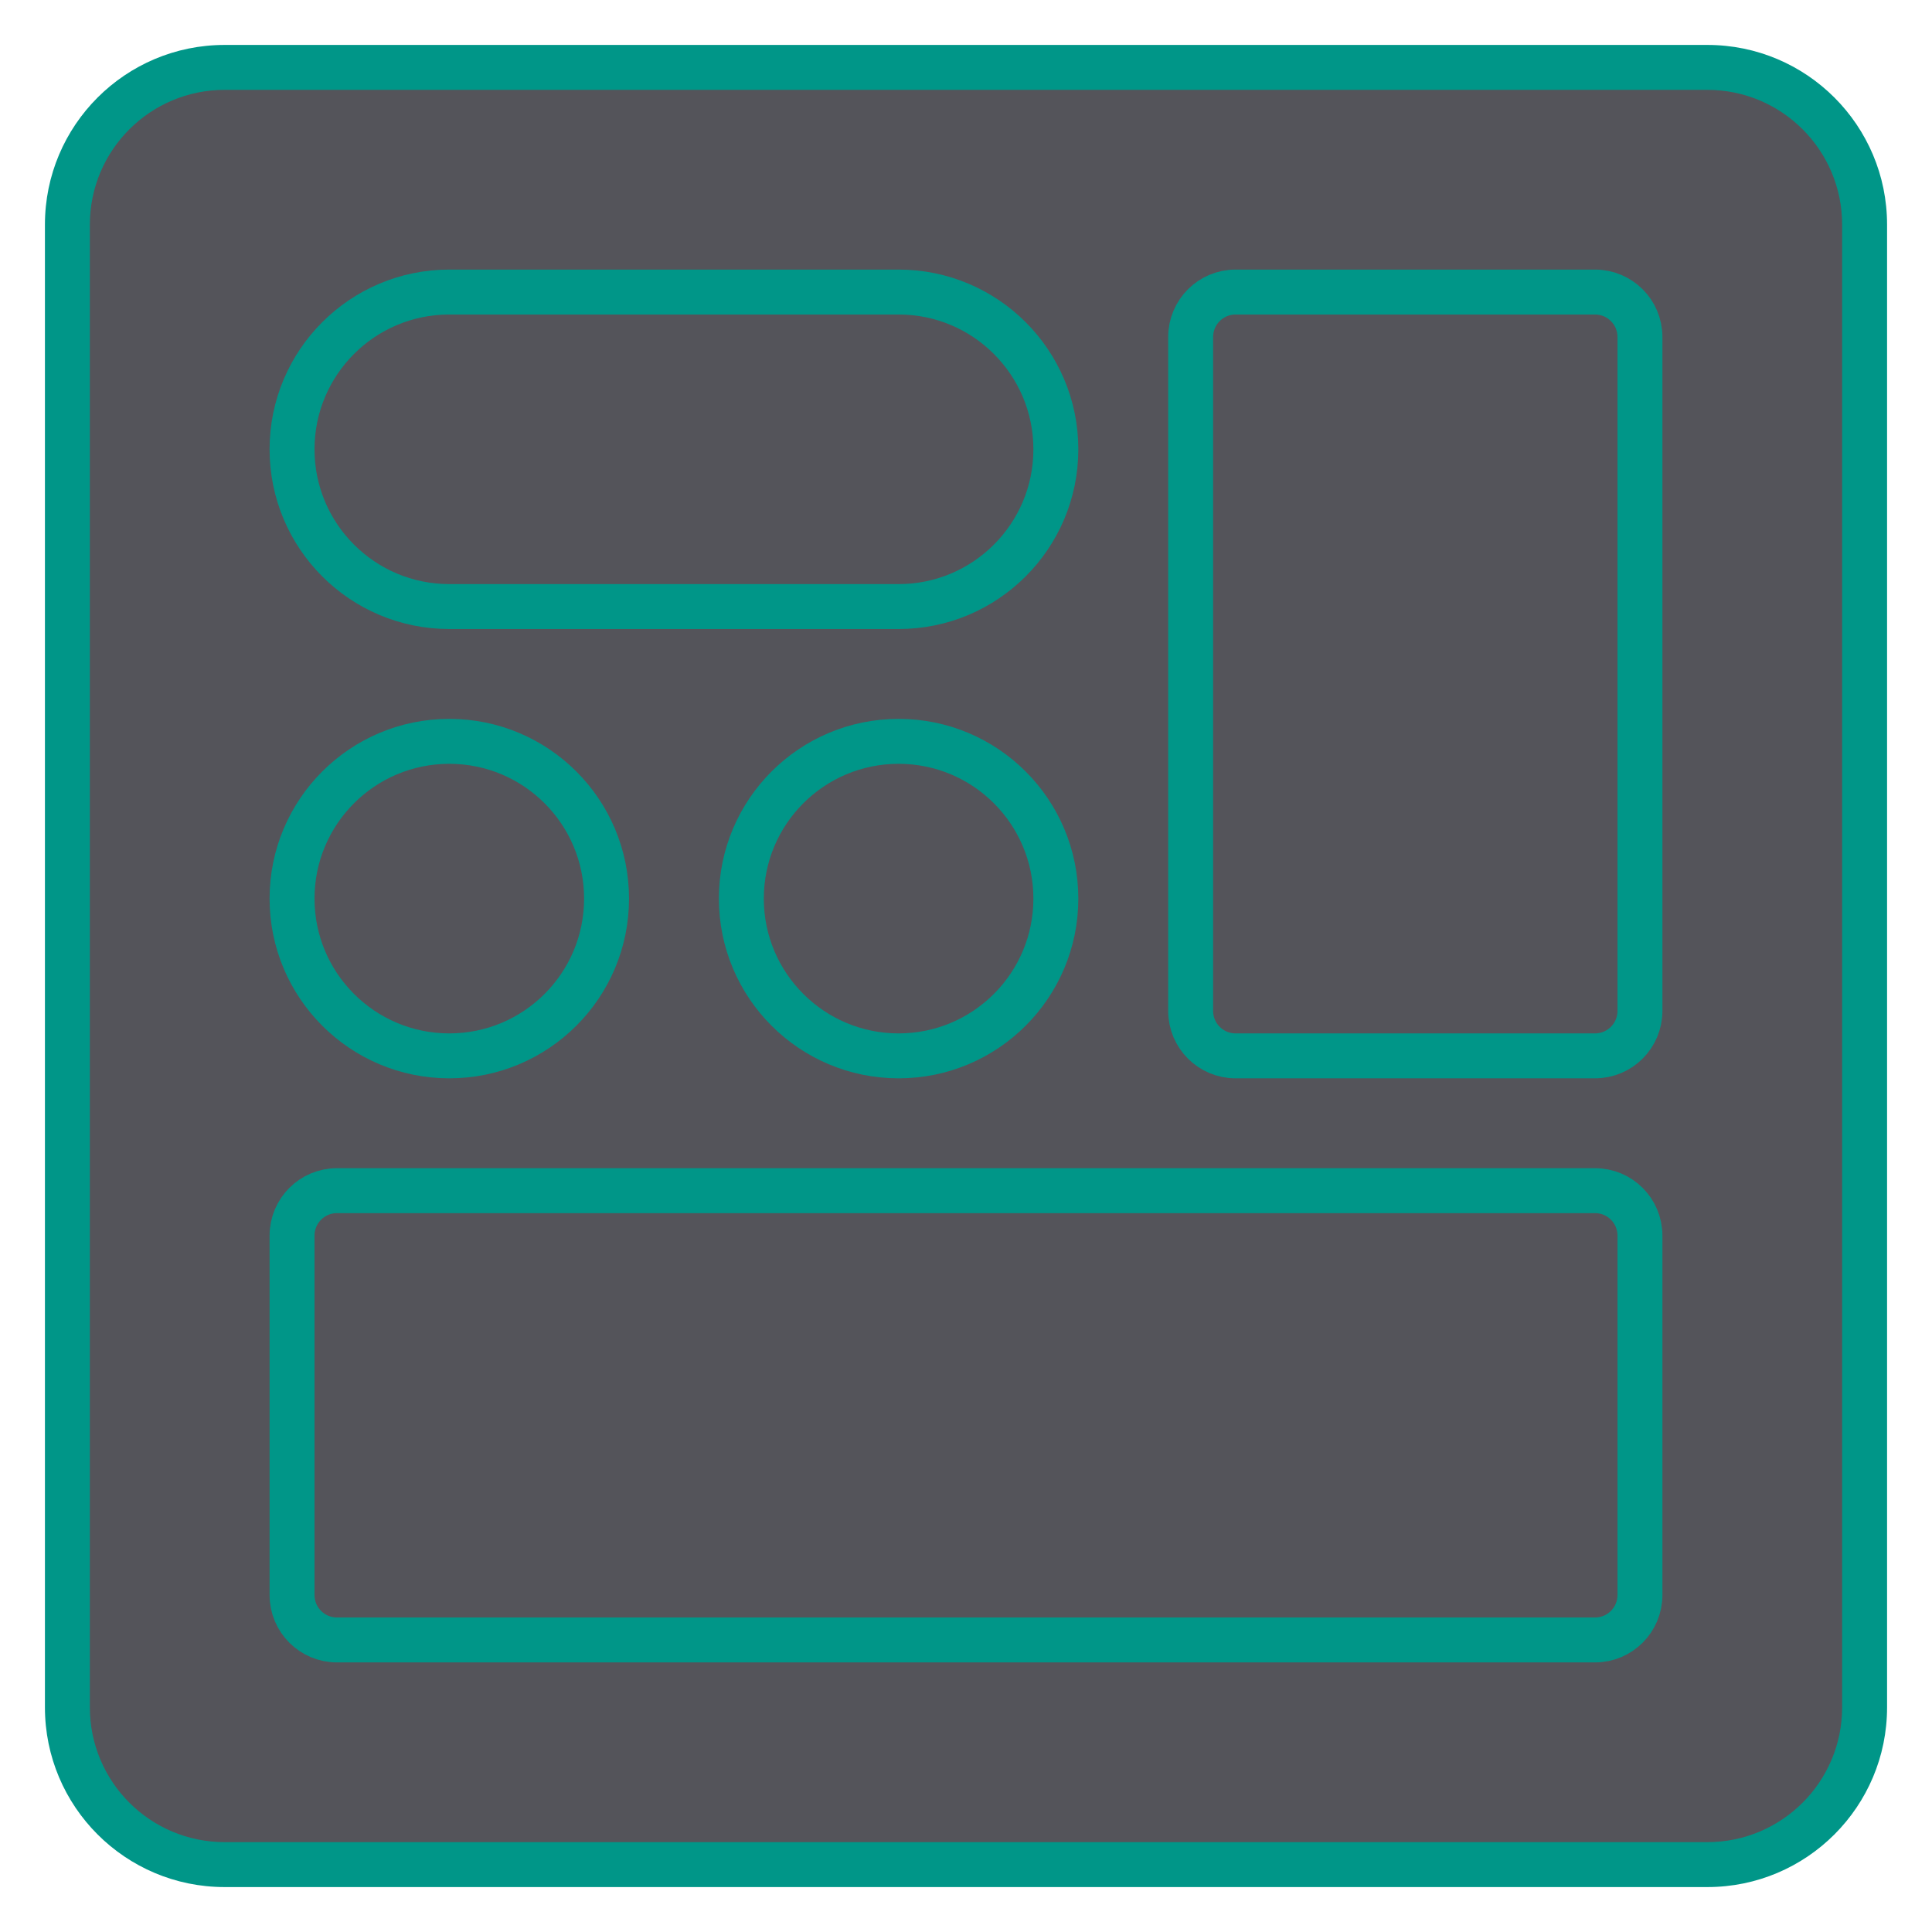
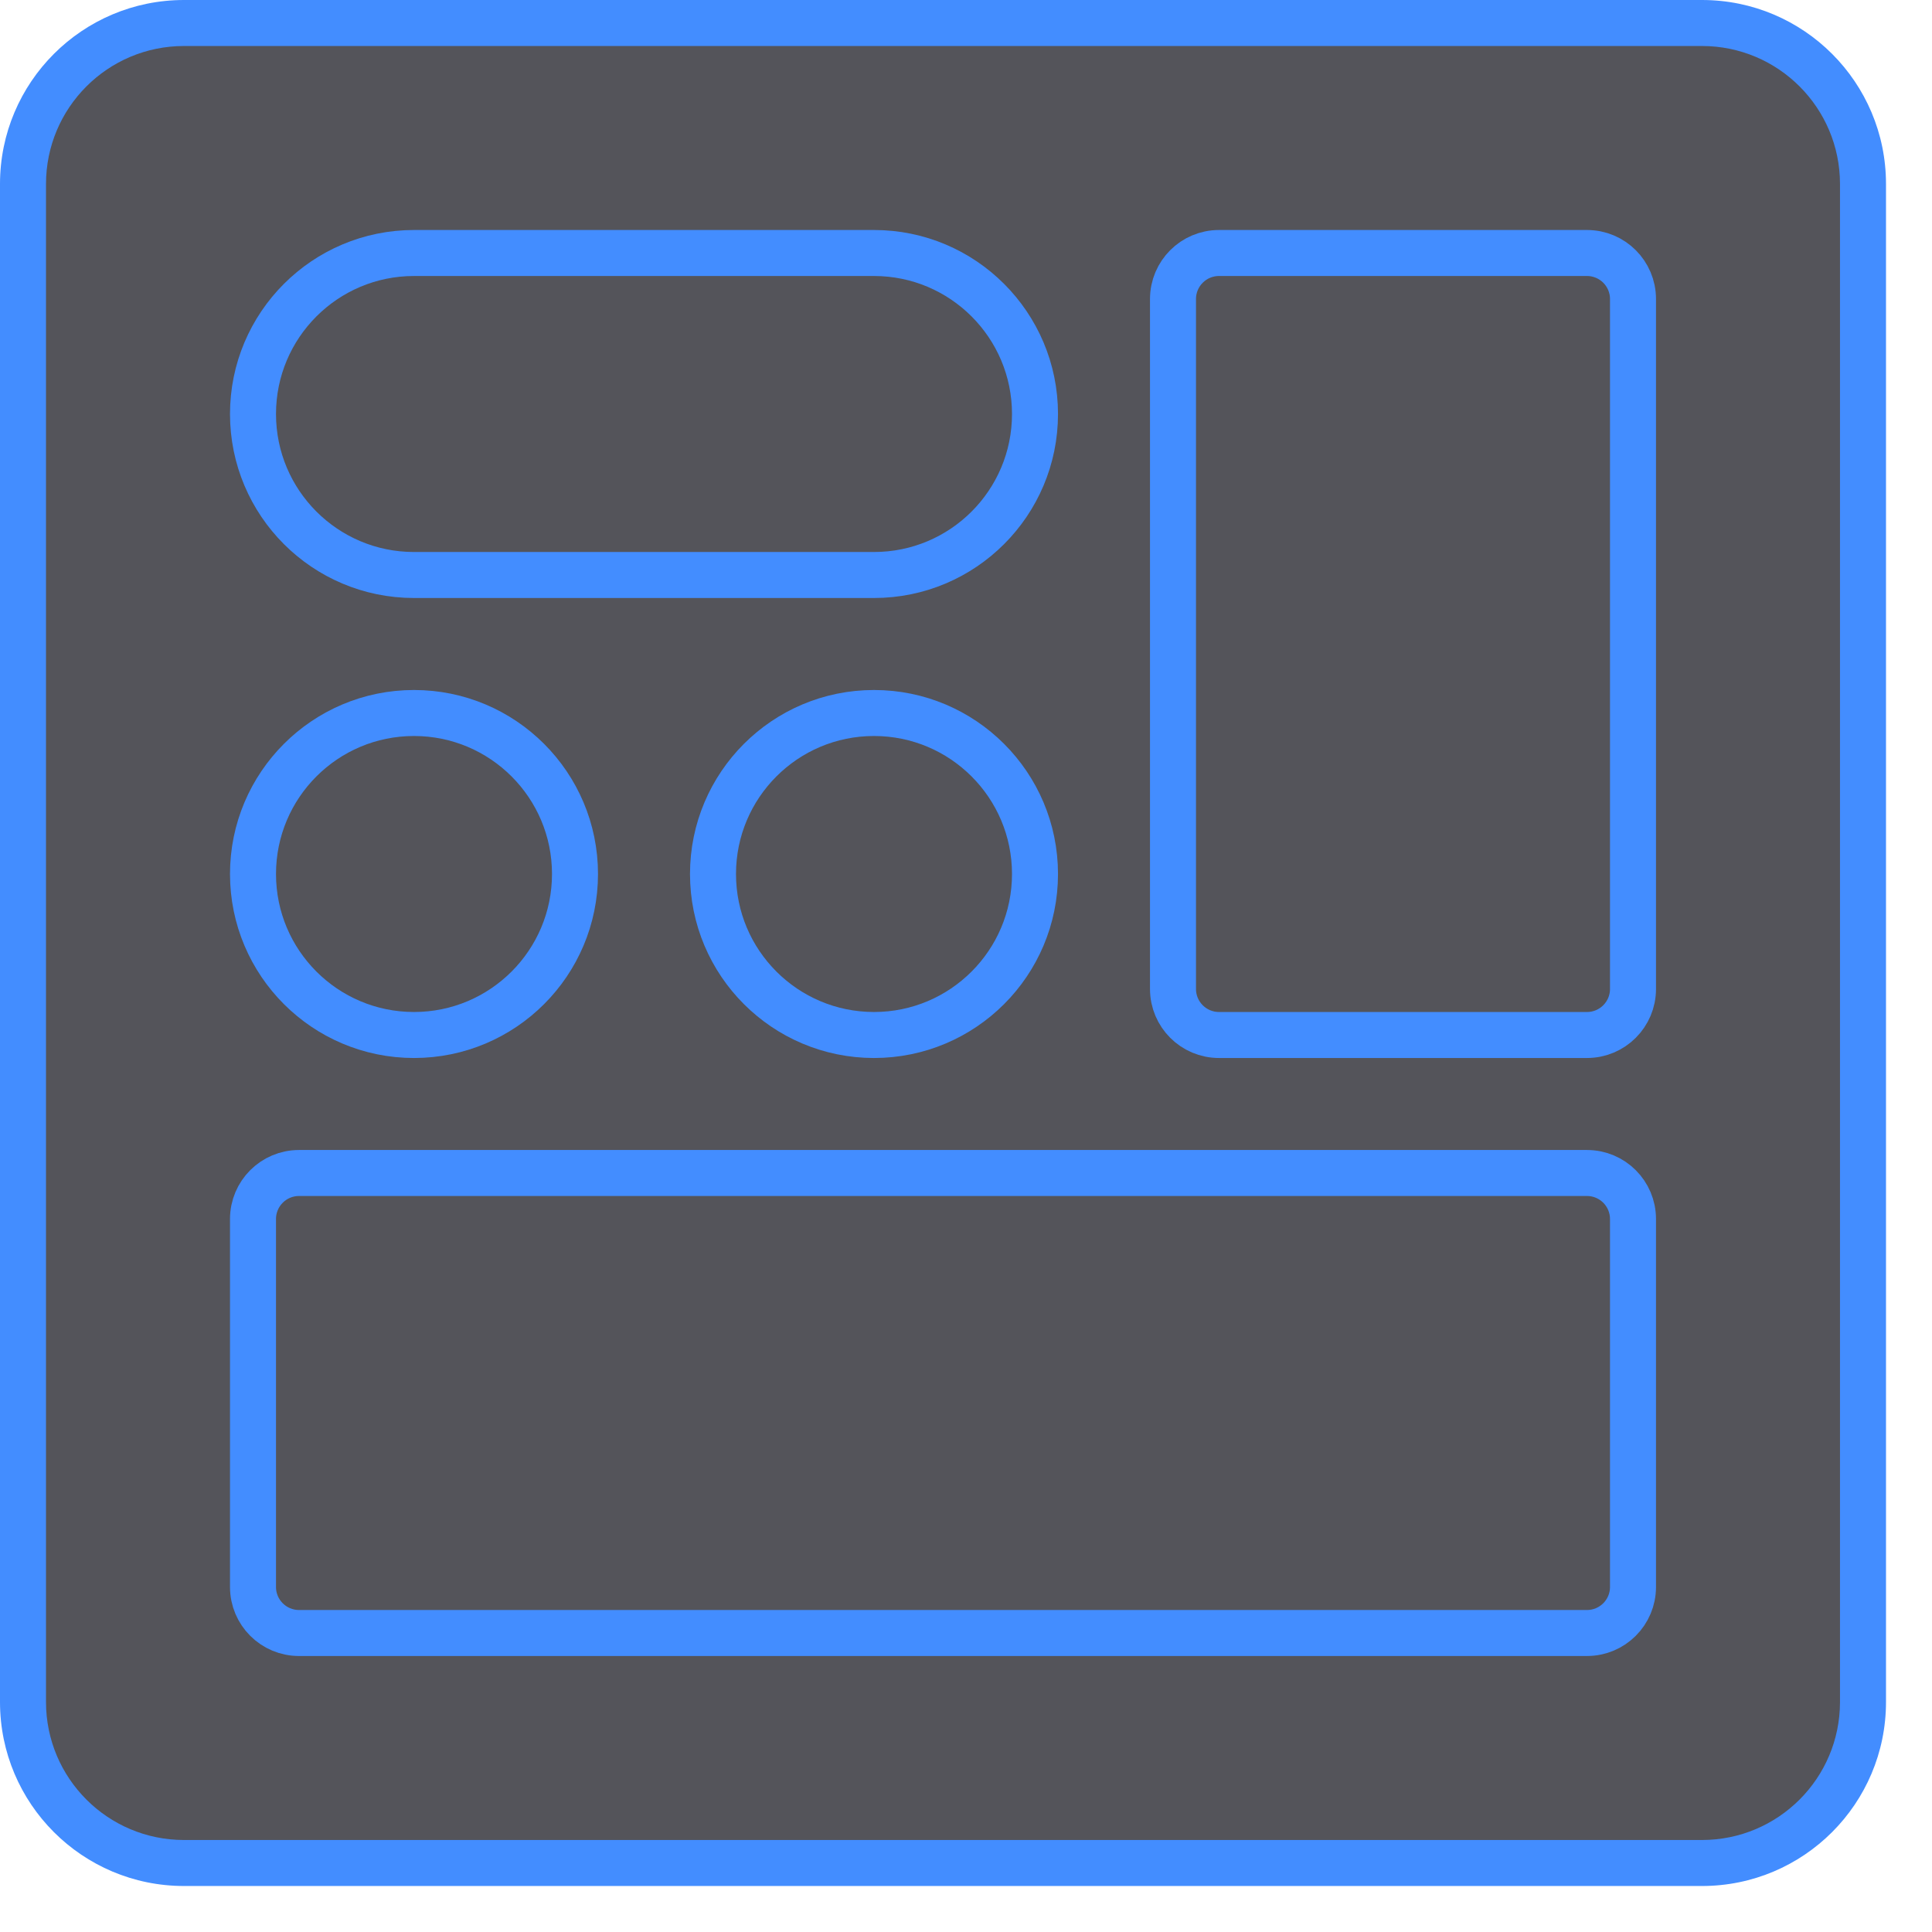
- <svg xmlns="http://www.w3.org/2000/svg" width="43" height="43" viewBox="0 0 43 43">
-   <rect x="1.5" y="1.5" width="40" height="40" rx="3.5" style="fill:#54545a" />
-   <path d="M38,2a3,3,0,0,1,3,3V38a3,3,0,0,1-3,3H5a3,3,0,0,1-3-3V5A3,3,0,0,1,5,2H38m0-1H5A4,4,0,0,0,1,5V38a4,4,0,0,0,4,4H38a4,4,0,0,0,4-4V5a4,4,0,0,0-4-4Z" style="fill:#009688" />
-   <rect x="6.5" y="26.5" width="30" height="10" rx="1" transform="translate(43 63) rotate(-180)" style="fill:none;stroke:#009688;stroke-linecap:round;stroke-linejoin:round" />
-   <rect x="26.5" y="6.5" width="10" height="17" rx="1" transform="translate(63 30) rotate(-180)" style="fill:none;stroke:#009688;stroke-linecap:round;stroke-linejoin:round" />
-   <rect x="6.5" y="6.5" width="17" height="7" rx="3.5" transform="translate(30 20) rotate(180)" style="fill:none;stroke:#009688;stroke-linecap:round;stroke-linejoin:round" />
-   <circle cx="10" cy="20" r="3.5" style="fill:none;stroke:#009688;stroke-linecap:round;stroke-linejoin:round" />
-   <circle cx="20" cy="20" r="3.5" style="fill:none;stroke:#009688;stroke-linecap:round;stroke-linejoin:round" />
+ <svg xmlns="http://www.w3.org/2000/svg" width="42" height="42" viewBox="0 0 42 42">
+   <rect x="0.5" y="0.5" width="40" height="40" rx="3.5" style="fill:#54545a" />
+   <path d="M37,1a3,3,0,0,1,3,3V37a3,3,0,0,1-3,3H4a3,3,0,0,1-3-3V4A3,3,0,0,1,4,1H37m0-1H4A4,4,0,0,0,0,4V37a4,4,0,0,0,4,4H37a4,4,0,0,0,4-4V4a4,4,0,0,0-4-4Z" style="fill:#438DFF" />
+   <rect x="5.5" y="25.5" width="30" height="10" rx="1" transform="translate(41 61) rotate(-180)" style="fill:none;stroke:#438DFF;stroke-linecap:round;stroke-linejoin:round" />
+   <rect x="25.5" y="5.5" width="10" height="17" rx="1" transform="translate(61 28) rotate(-180)" style="fill:none;stroke:#438DFF;stroke-linecap:round;stroke-linejoin:round" />
+   <rect x="5.5" y="5.5" width="17" height="7" rx="3.5" transform="translate(28 18) rotate(180)" style="fill:none;stroke:#438DFF;stroke-linecap:round;stroke-linejoin:round" />
+   <circle cx="9" cy="19" r="3.5" style="fill:none;stroke:#438DFF;stroke-linecap:round;stroke-linejoin:round" />
+   <circle cx="19" cy="19" r="3.5" style="fill:none;stroke:#438DFF;stroke-linecap:round;stroke-linejoin:round" />
</svg>
